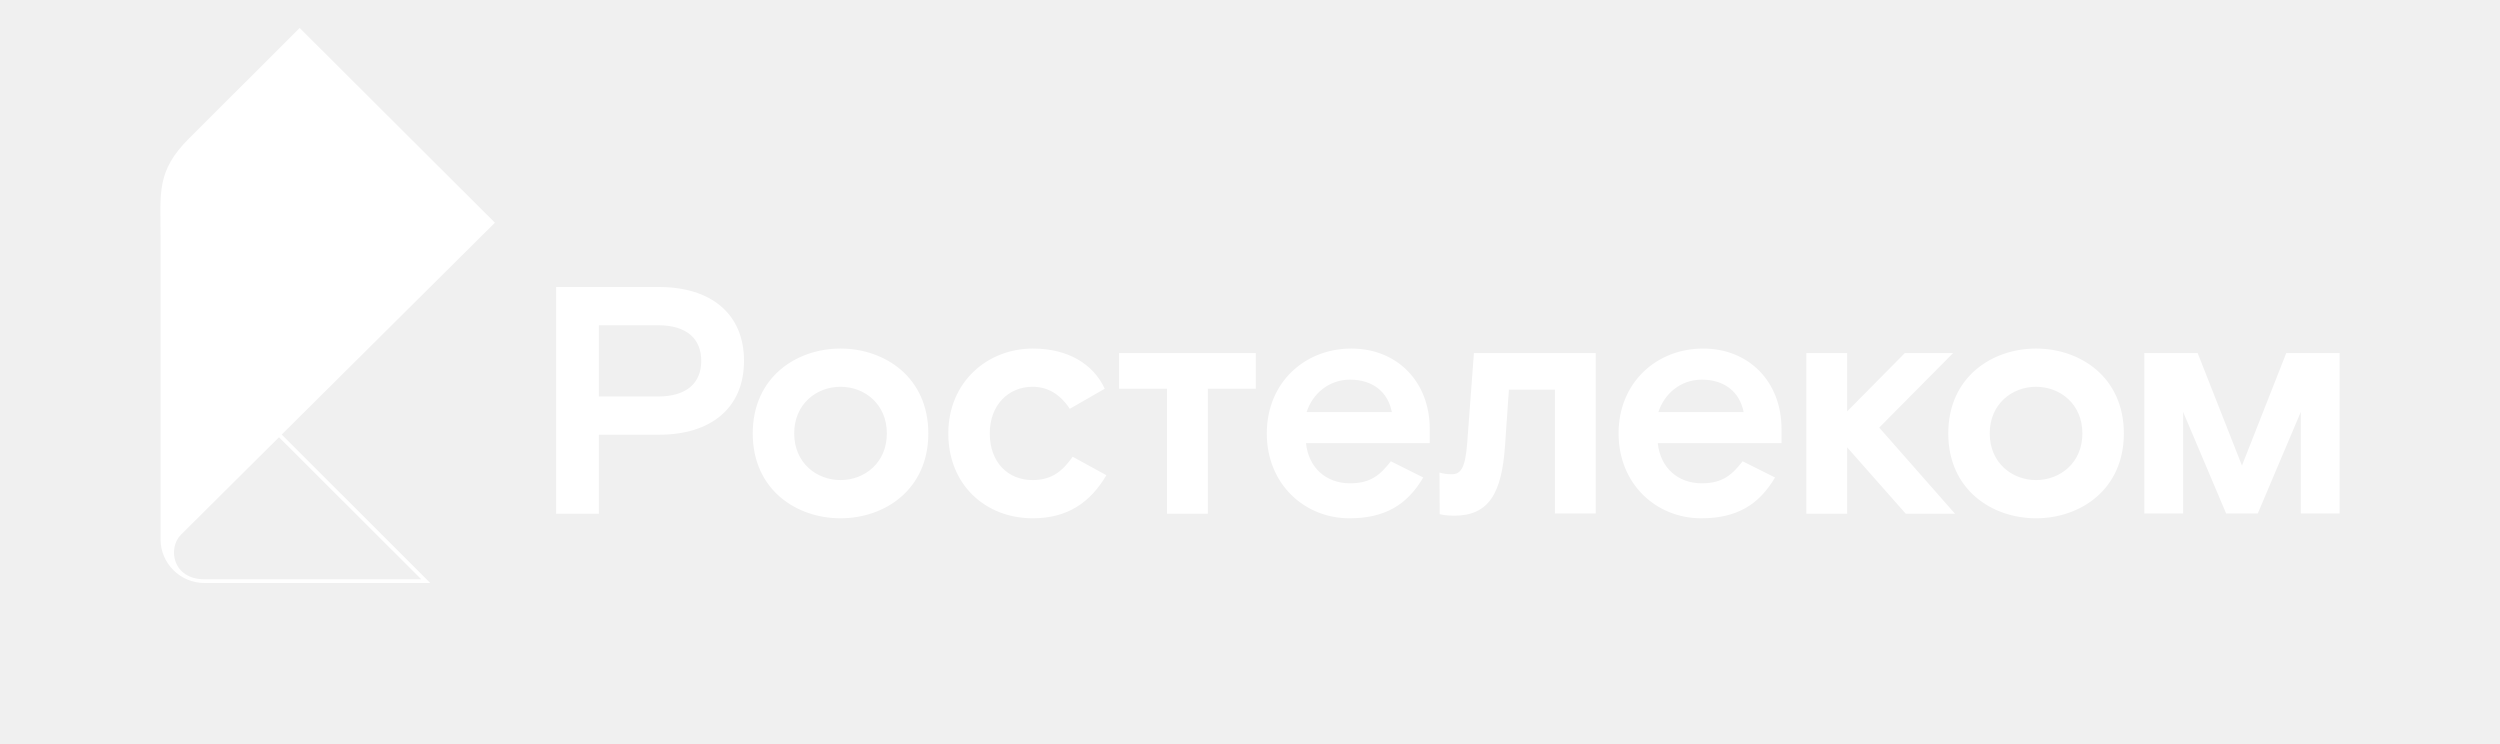
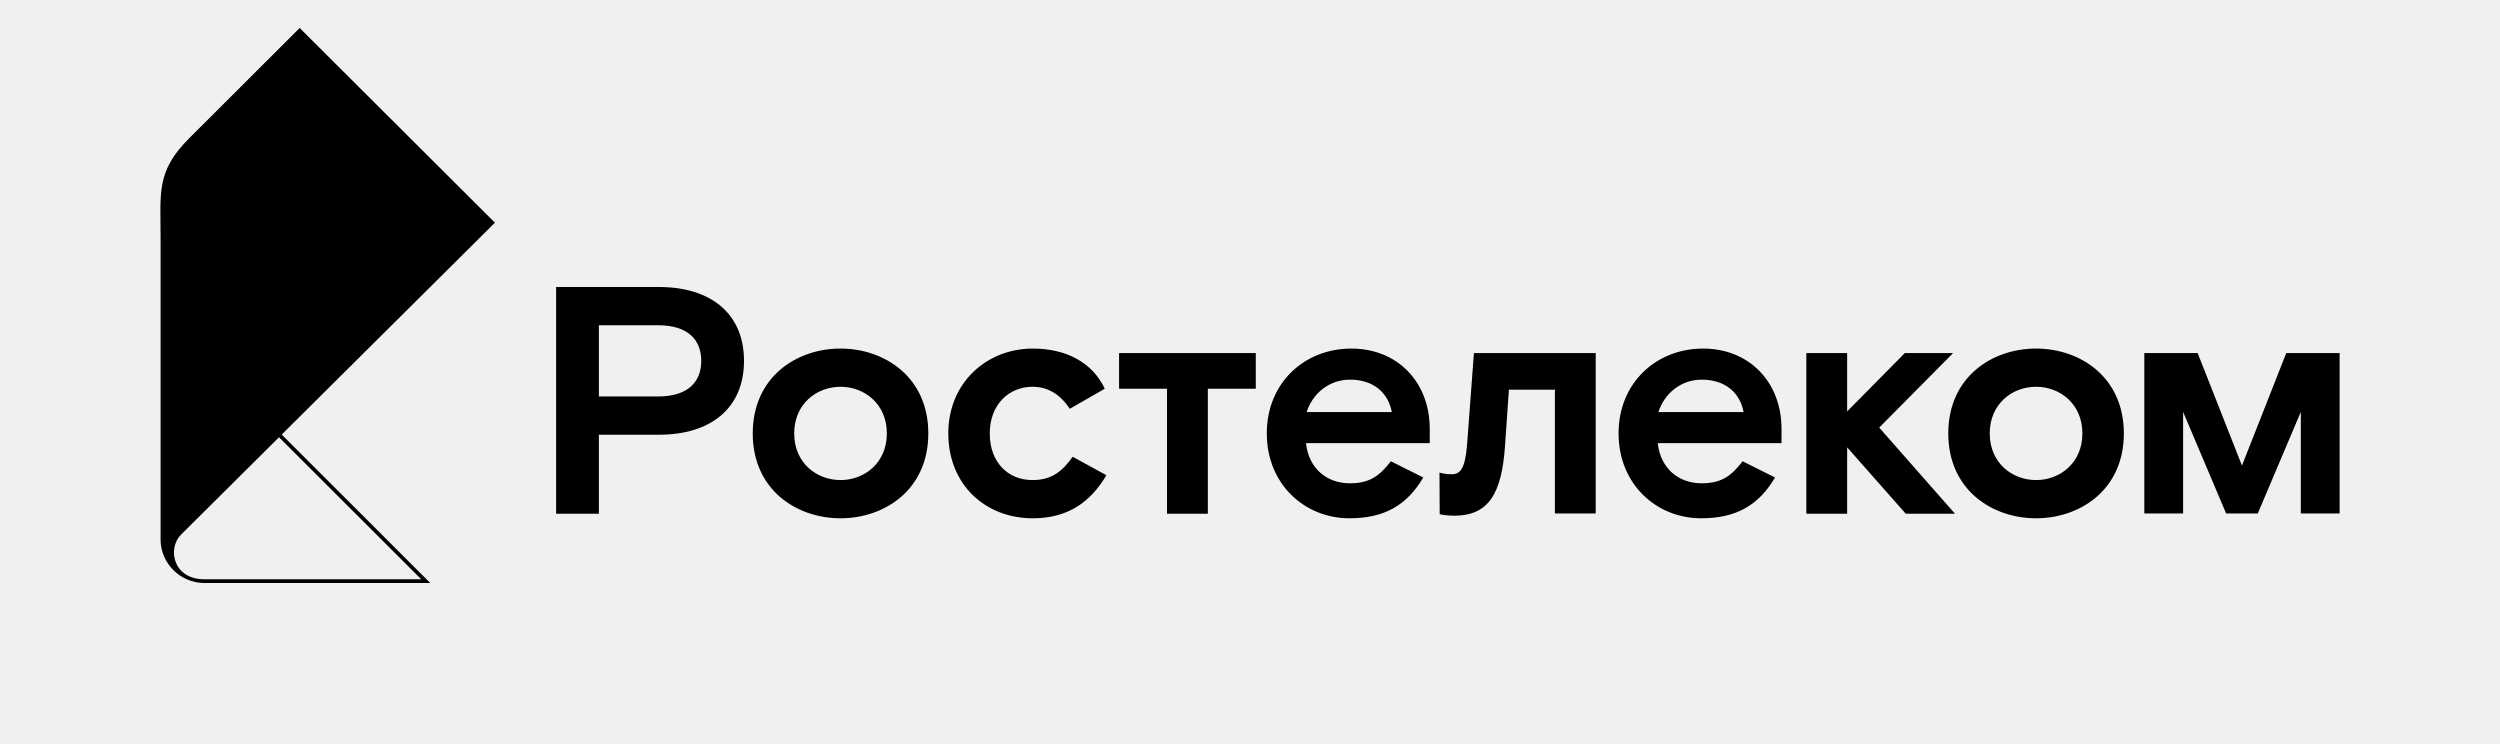
<svg xmlns="http://www.w3.org/2000/svg" width="491" height="146" viewBox="0 0 491 146" fill="none">
-   <g clip-path="url(#clip0_2001_95)">
-     <mask id="mask0_2001_95" style="mask-type:luminance" maskUnits="userSpaceOnUse" x="0" y="-26" width="491" height="172">
-       <path d="M0 -26H490.999V146H0V-26Z" fill="white" />
-     </mask>
-     <g mask="url(#mask0_2001_95)">
-       <path d="M449.021 69.341L440.32 91.441L431.62 69.341H421.143V100.839H428.762V80.898L437.209 100.839H443.432L451.879 80.898V100.839H459.5V69.341H449.021ZM399.883 68.456C408.535 68.456 417.124 74.054 417.124 85.125C417.124 96.194 408.535 101.793 399.883 101.793C391.23 101.793 382.641 96.194 382.641 85.125C382.641 74.054 391.23 68.456 399.883 68.456ZM399.883 94.285C404.59 94.285 408.981 90.914 408.981 85.125C408.981 79.335 404.59 75.963 399.883 75.963C395.174 75.963 390.784 79.335 390.784 85.125C390.784 90.914 395.174 94.285 399.883 94.285ZM219.787 76.345H229.202V100.902H237.219V76.345H246.636V69.347H219.787V76.345ZM334.492 68.457C343.526 68.457 349.889 75.009 349.889 84.234V87.033H325.585C326.094 91.868 329.53 94.921 334.238 94.921C338.5 94.921 340.282 93.077 342.254 90.596L348.616 93.777C345.434 99.184 341.045 101.792 334.11 101.792C325.33 101.792 317.887 95.113 317.887 85.124C317.887 75.136 325.33 68.457 334.492 68.457ZM342.445 80.925C341.681 76.981 338.691 74.564 334.238 74.564C330.039 74.564 326.857 77.363 325.712 80.925H342.445ZM265.403 68.457C274.438 68.457 280.801 75.009 280.801 84.234V87.033H256.497C257.005 91.868 260.441 94.921 265.149 94.921C269.412 94.921 271.193 93.077 273.165 90.596L279.528 93.777C276.347 99.184 271.957 101.792 265.022 101.792C256.242 101.792 248.798 95.113 248.798 85.124C248.798 75.136 256.242 68.457 265.403 68.457ZM273.356 80.925C272.593 76.981 269.603 74.564 265.149 74.564C260.951 74.564 257.769 77.363 256.623 80.925H273.356ZM288.141 87.224C287.76 92.059 286.804 93.14 285.15 93.14C284.02 93.14 283.488 93.015 282.715 92.813L282.755 100.978C282.755 100.978 283.751 101.284 285.597 101.284C292.404 101.284 294.949 96.894 295.586 87.542L296.349 76.536H305.383V100.839H313.399V69.347H289.477L288.141 87.224ZM202.787 94.285C197.952 94.285 194.39 90.787 194.39 85.124C194.39 79.526 198.079 75.963 202.787 75.963C205.65 75.963 208.132 77.299 210.104 80.29L216.975 76.345C214.685 71.446 209.723 68.457 202.851 68.457C193.88 68.457 186.246 75.073 186.246 85.124C186.246 95.177 193.499 101.792 202.851 101.792C209.595 101.792 214.112 98.739 217.293 93.331L210.676 89.705C208.768 92.377 206.732 94.285 202.787 94.285ZM165.079 68.456C173.732 68.456 182.321 74.055 182.321 85.124C182.321 96.195 173.732 101.792 165.079 101.792C156.427 101.792 147.838 96.195 147.838 85.124C147.838 74.055 156.427 68.456 165.079 68.456ZM165.079 94.285C169.788 94.285 174.178 90.914 174.178 85.124C174.178 79.335 169.788 75.963 165.079 75.963C160.371 75.963 155.981 79.335 155.981 85.124C155.981 90.914 160.371 94.285 165.079 94.285ZM129.454 56.369C139.507 56.369 146.123 61.522 146.123 70.873C146.123 80.226 139.507 85.379 129.454 85.379H117.621V100.902H109.223V56.369H129.454ZM129.2 77.872C135.053 77.872 137.725 75.073 137.725 70.873C137.725 66.675 135.053 63.876 129.2 63.876H117.621V77.872H129.2ZM369.079 83.98L383.967 100.902H374.297L362.781 87.859V100.902H354.764V69.347H362.781V80.799L374.105 69.347H383.585L369.079 83.98Z" fill="white" />
-     </g>
-     <mask id="mask1_2001_95" style="mask-type:luminance" maskUnits="userSpaceOnUse" x="0" y="-26" width="491" height="172">
-       <path d="M0 -26H490.999V146H0V-26Z" fill="white" />
-     </mask>
-     <g mask="url(#mask1_2001_95)">
-       <path d="M40.155 113.771C33.893 113.771 32.884 107.657 35.551 105.006L54.794 85.877C54.802 85.869 82.735 113.771 82.735 113.771H40.155ZM55.328 85.346L97.201 43.737L58.857 5.498L37.149 27.161C30.661 33.628 31.539 37.86 31.539 46.547V105.981C31.539 110.574 35.35 114.502 40.15 114.502H84.502L83.254 113.254L55.328 85.346Z" fill="white" />
-     </g>
-   </g>
-   <defs>
-     <clipPath id="clip0_2001_95">
-       <rect width="491" height="146" fill="white" />
-     </clipPath>
-   </defs>
+   <path d="M449.021 69.341L440.32 91.441L431.62 69.341H421.143V100.839H428.762V80.898L437.209 100.839H443.432L451.879 80.898V100.839H459.5V69.341H449.021ZM399.883 68.456C408.535 68.456 417.124 74.054 417.124 85.125C417.124 96.194 408.535 101.793 399.883 101.793C391.23 101.793 382.641 96.194 382.641 85.125C382.641 74.054 391.23 68.456 399.883 68.456ZM399.883 94.285C404.59 94.285 408.981 90.914 408.981 85.125C408.981 79.335 404.59 75.963 399.883 75.963C395.174 75.963 390.784 79.335 390.784 85.125C390.784 90.914 395.174 94.285 399.883 94.285ZM219.787 76.345H229.202V100.902H237.219V76.345H246.636V69.347H219.787V76.345ZM334.492 68.457C343.526 68.457 349.889 75.009 349.889 84.234V87.033H325.585C326.094 91.868 329.53 94.921 334.238 94.921C338.5 94.921 340.282 93.077 342.254 90.596L348.616 93.777C345.434 99.184 341.045 101.792 334.11 101.792C325.33 101.792 317.887 95.113 317.887 85.124C317.887 75.136 325.33 68.457 334.492 68.457ZM342.445 80.925C341.681 76.981 338.691 74.564 334.238 74.564C330.039 74.564 326.857 77.363 325.712 80.925H342.445ZM265.403 68.457C274.438 68.457 280.801 75.009 280.801 84.234V87.033H256.497C257.005 91.868 260.441 94.921 265.149 94.921C269.412 94.921 271.193 93.077 273.165 90.596L279.528 93.777C276.347 99.184 271.957 101.792 265.022 101.792C256.242 101.792 248.798 95.113 248.798 85.124C248.798 75.136 256.242 68.457 265.403 68.457ZM273.356 80.925C272.593 76.981 269.603 74.564 265.149 74.564C260.951 74.564 257.769 77.363 256.623 80.925H273.356ZM288.141 87.224C287.76 92.059 286.804 93.14 285.15 93.14C284.02 93.14 283.488 93.015 282.715 92.813L282.755 100.978C282.755 100.978 283.751 101.284 285.597 101.284C292.404 101.284 294.949 96.894 295.586 87.542L296.349 76.536H305.383V100.839H313.399V69.347H289.477L288.141 87.224ZM202.787 94.285C197.952 94.285 194.39 90.787 194.39 85.124C194.39 79.526 198.079 75.963 202.787 75.963C205.65 75.963 208.132 77.299 210.104 80.29L216.975 76.345C214.685 71.446 209.723 68.457 202.851 68.457C193.88 68.457 186.246 75.073 186.246 85.124C186.246 95.177 193.499 101.792 202.851 101.792C209.595 101.792 214.112 98.739 217.293 93.331L210.676 89.705C208.768 92.377 206.732 94.285 202.787 94.285ZM165.079 68.456C173.732 68.456 182.321 74.055 182.321 85.124C182.321 96.195 173.732 101.792 165.079 101.792C156.427 101.792 147.838 96.195 147.838 85.124C147.838 74.055 156.427 68.456 165.079 68.456ZM165.079 94.285C169.788 94.285 174.178 90.914 174.178 85.124C174.178 79.335 169.788 75.963 165.079 75.963C160.371 75.963 155.981 79.335 155.981 85.124C155.981 90.914 160.371 94.285 165.079 94.285ZM129.454 56.369C139.507 56.369 146.123 61.522 146.123 70.873C146.123 80.226 139.507 85.379 129.454 85.379H117.621V100.902H109.223V56.369H129.454ZM129.2 77.872C135.053 77.872 137.725 75.073 137.725 70.873C137.725 66.675 135.053 63.876 129.2 63.876H117.621V77.872H129.2ZM369.079 83.98L383.967 100.902H374.297L362.781 87.859V100.902H354.764V69.347H362.781V80.799L374.105 69.347H383.585L369.079 83.98Z" fill="#000000" />
+   <path d="M40.155 113.771C33.893 113.771 32.884 107.657 35.551 105.006L54.794 85.877C54.802 85.869 82.735 113.771 82.735 113.771H40.155ZM55.328 85.346L97.201 43.737L58.857 5.498L37.149 27.161C30.661 33.628 31.539 37.86 31.539 46.547V105.981C31.539 110.574 35.35 114.502 40.15 114.502H84.502L83.254 113.254L55.328 85.346Z" fill="#000000" />
</svg>
